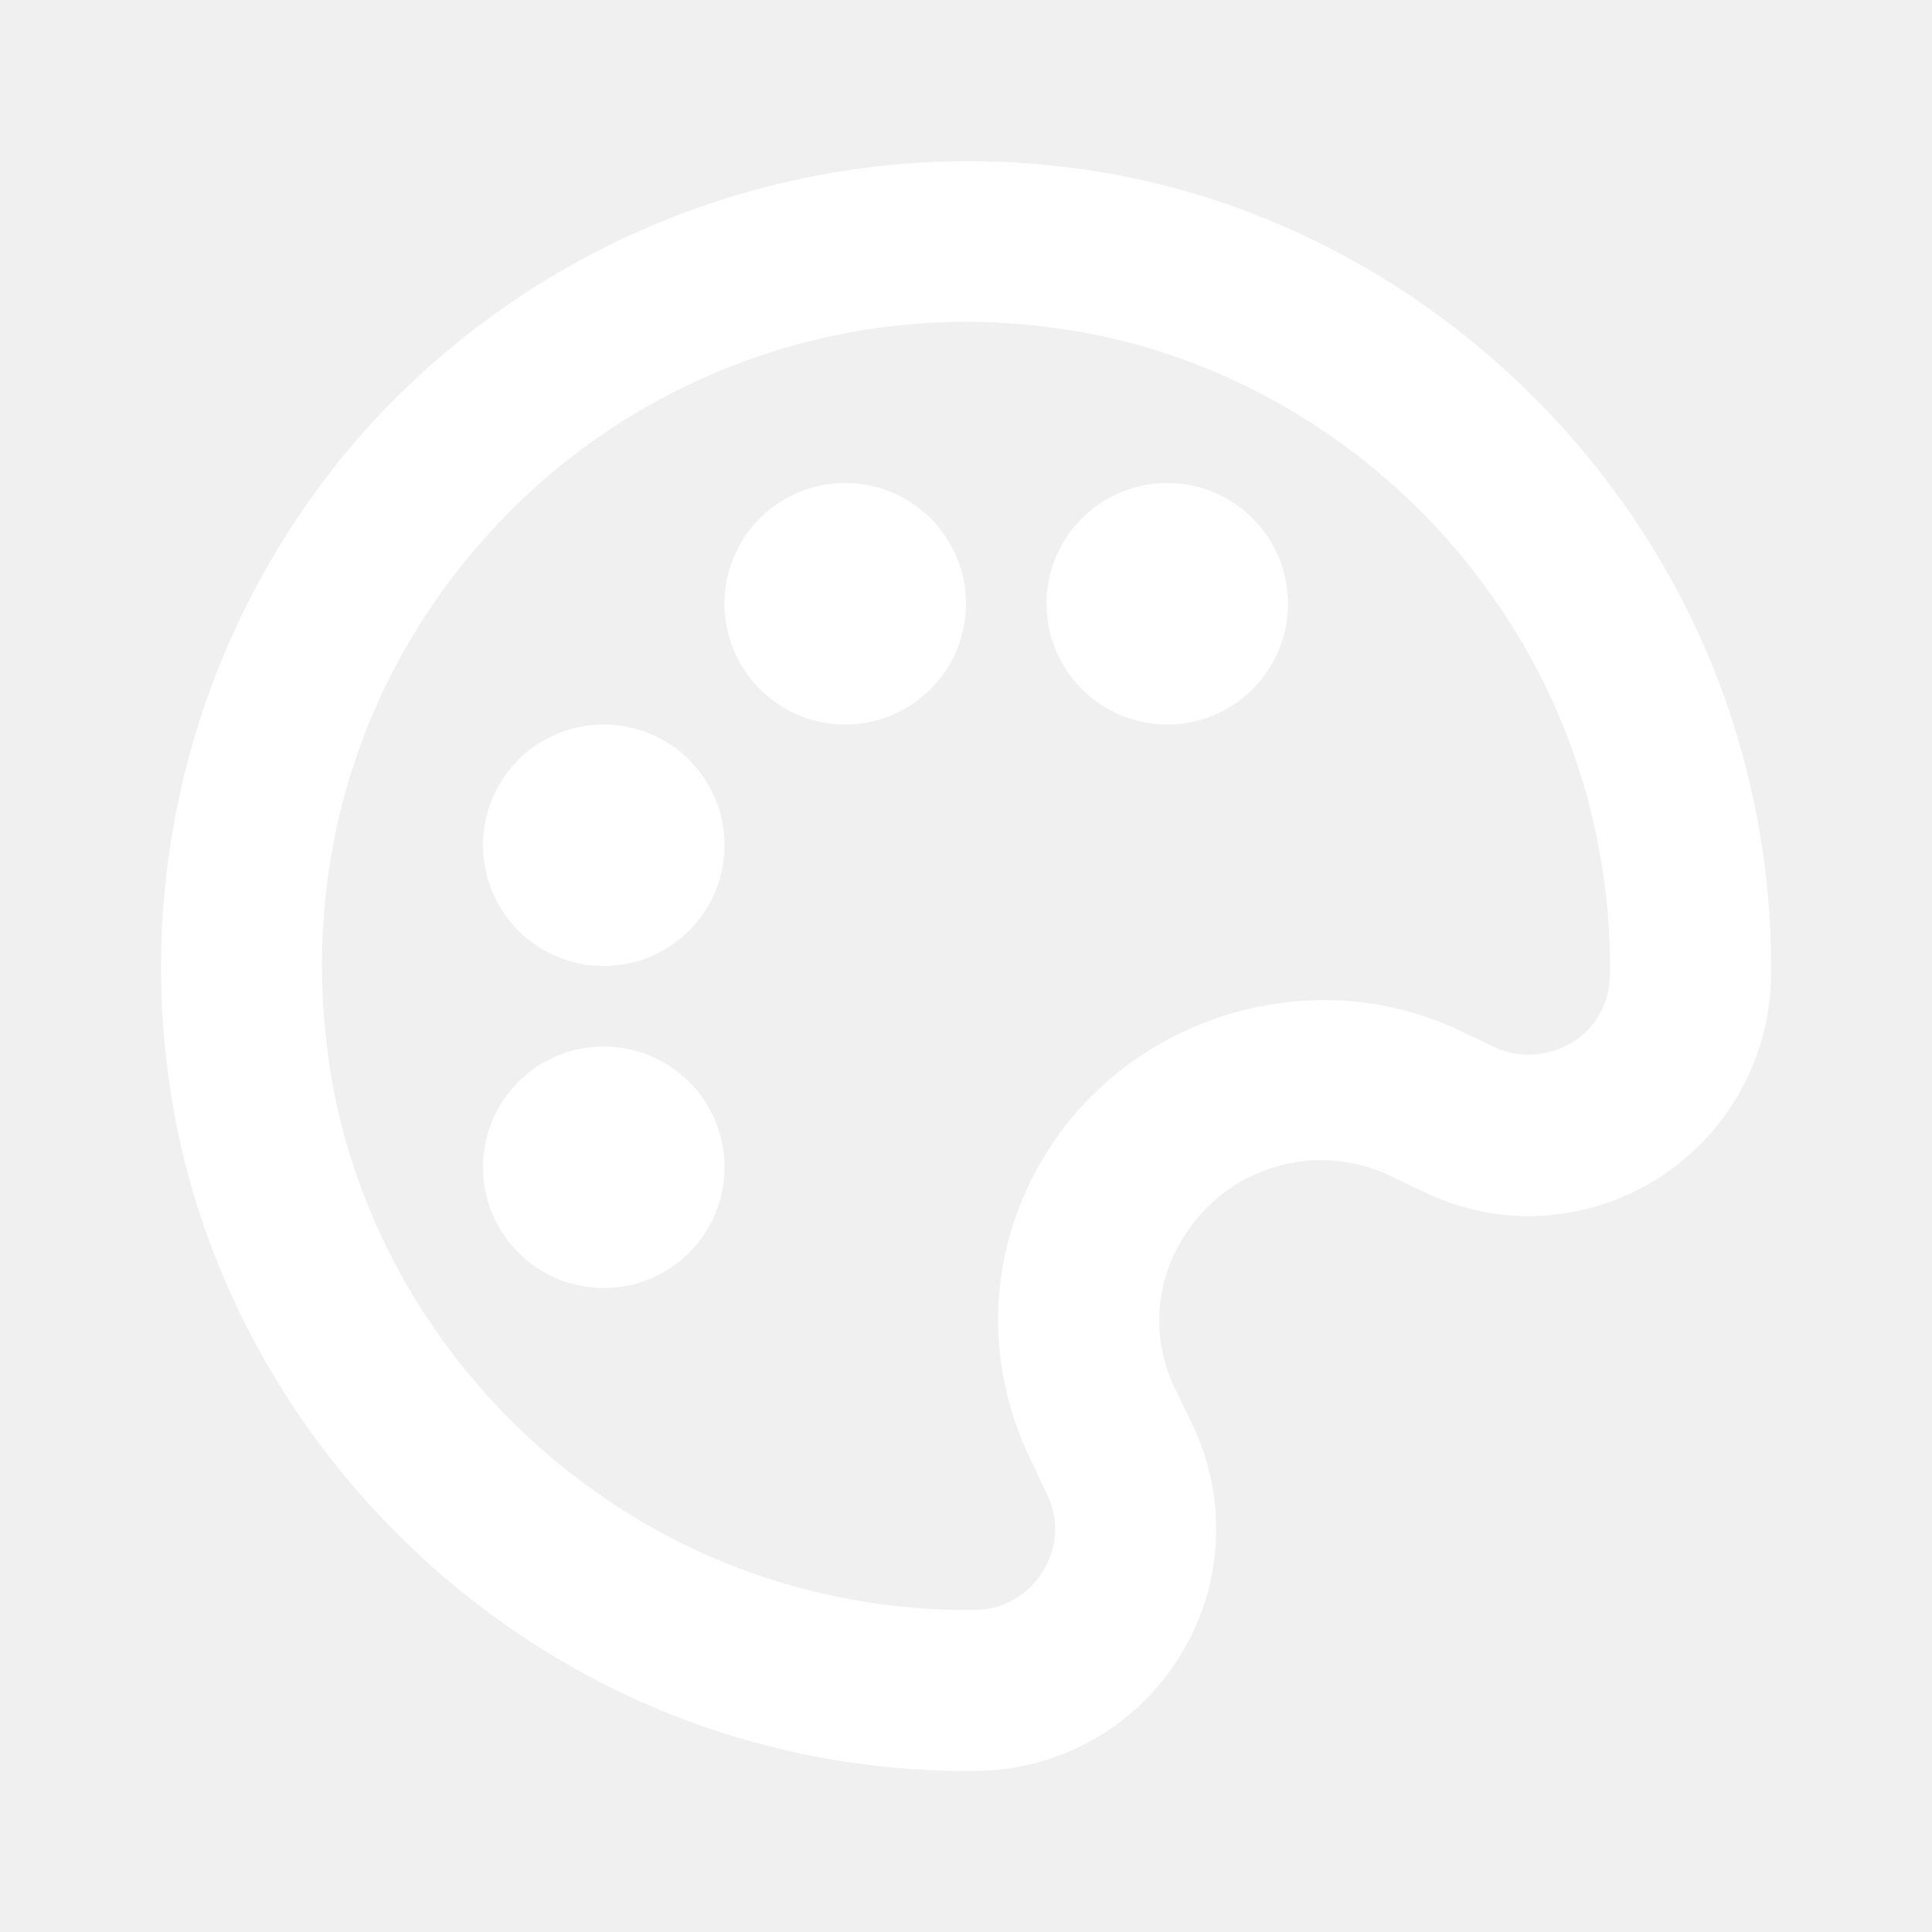
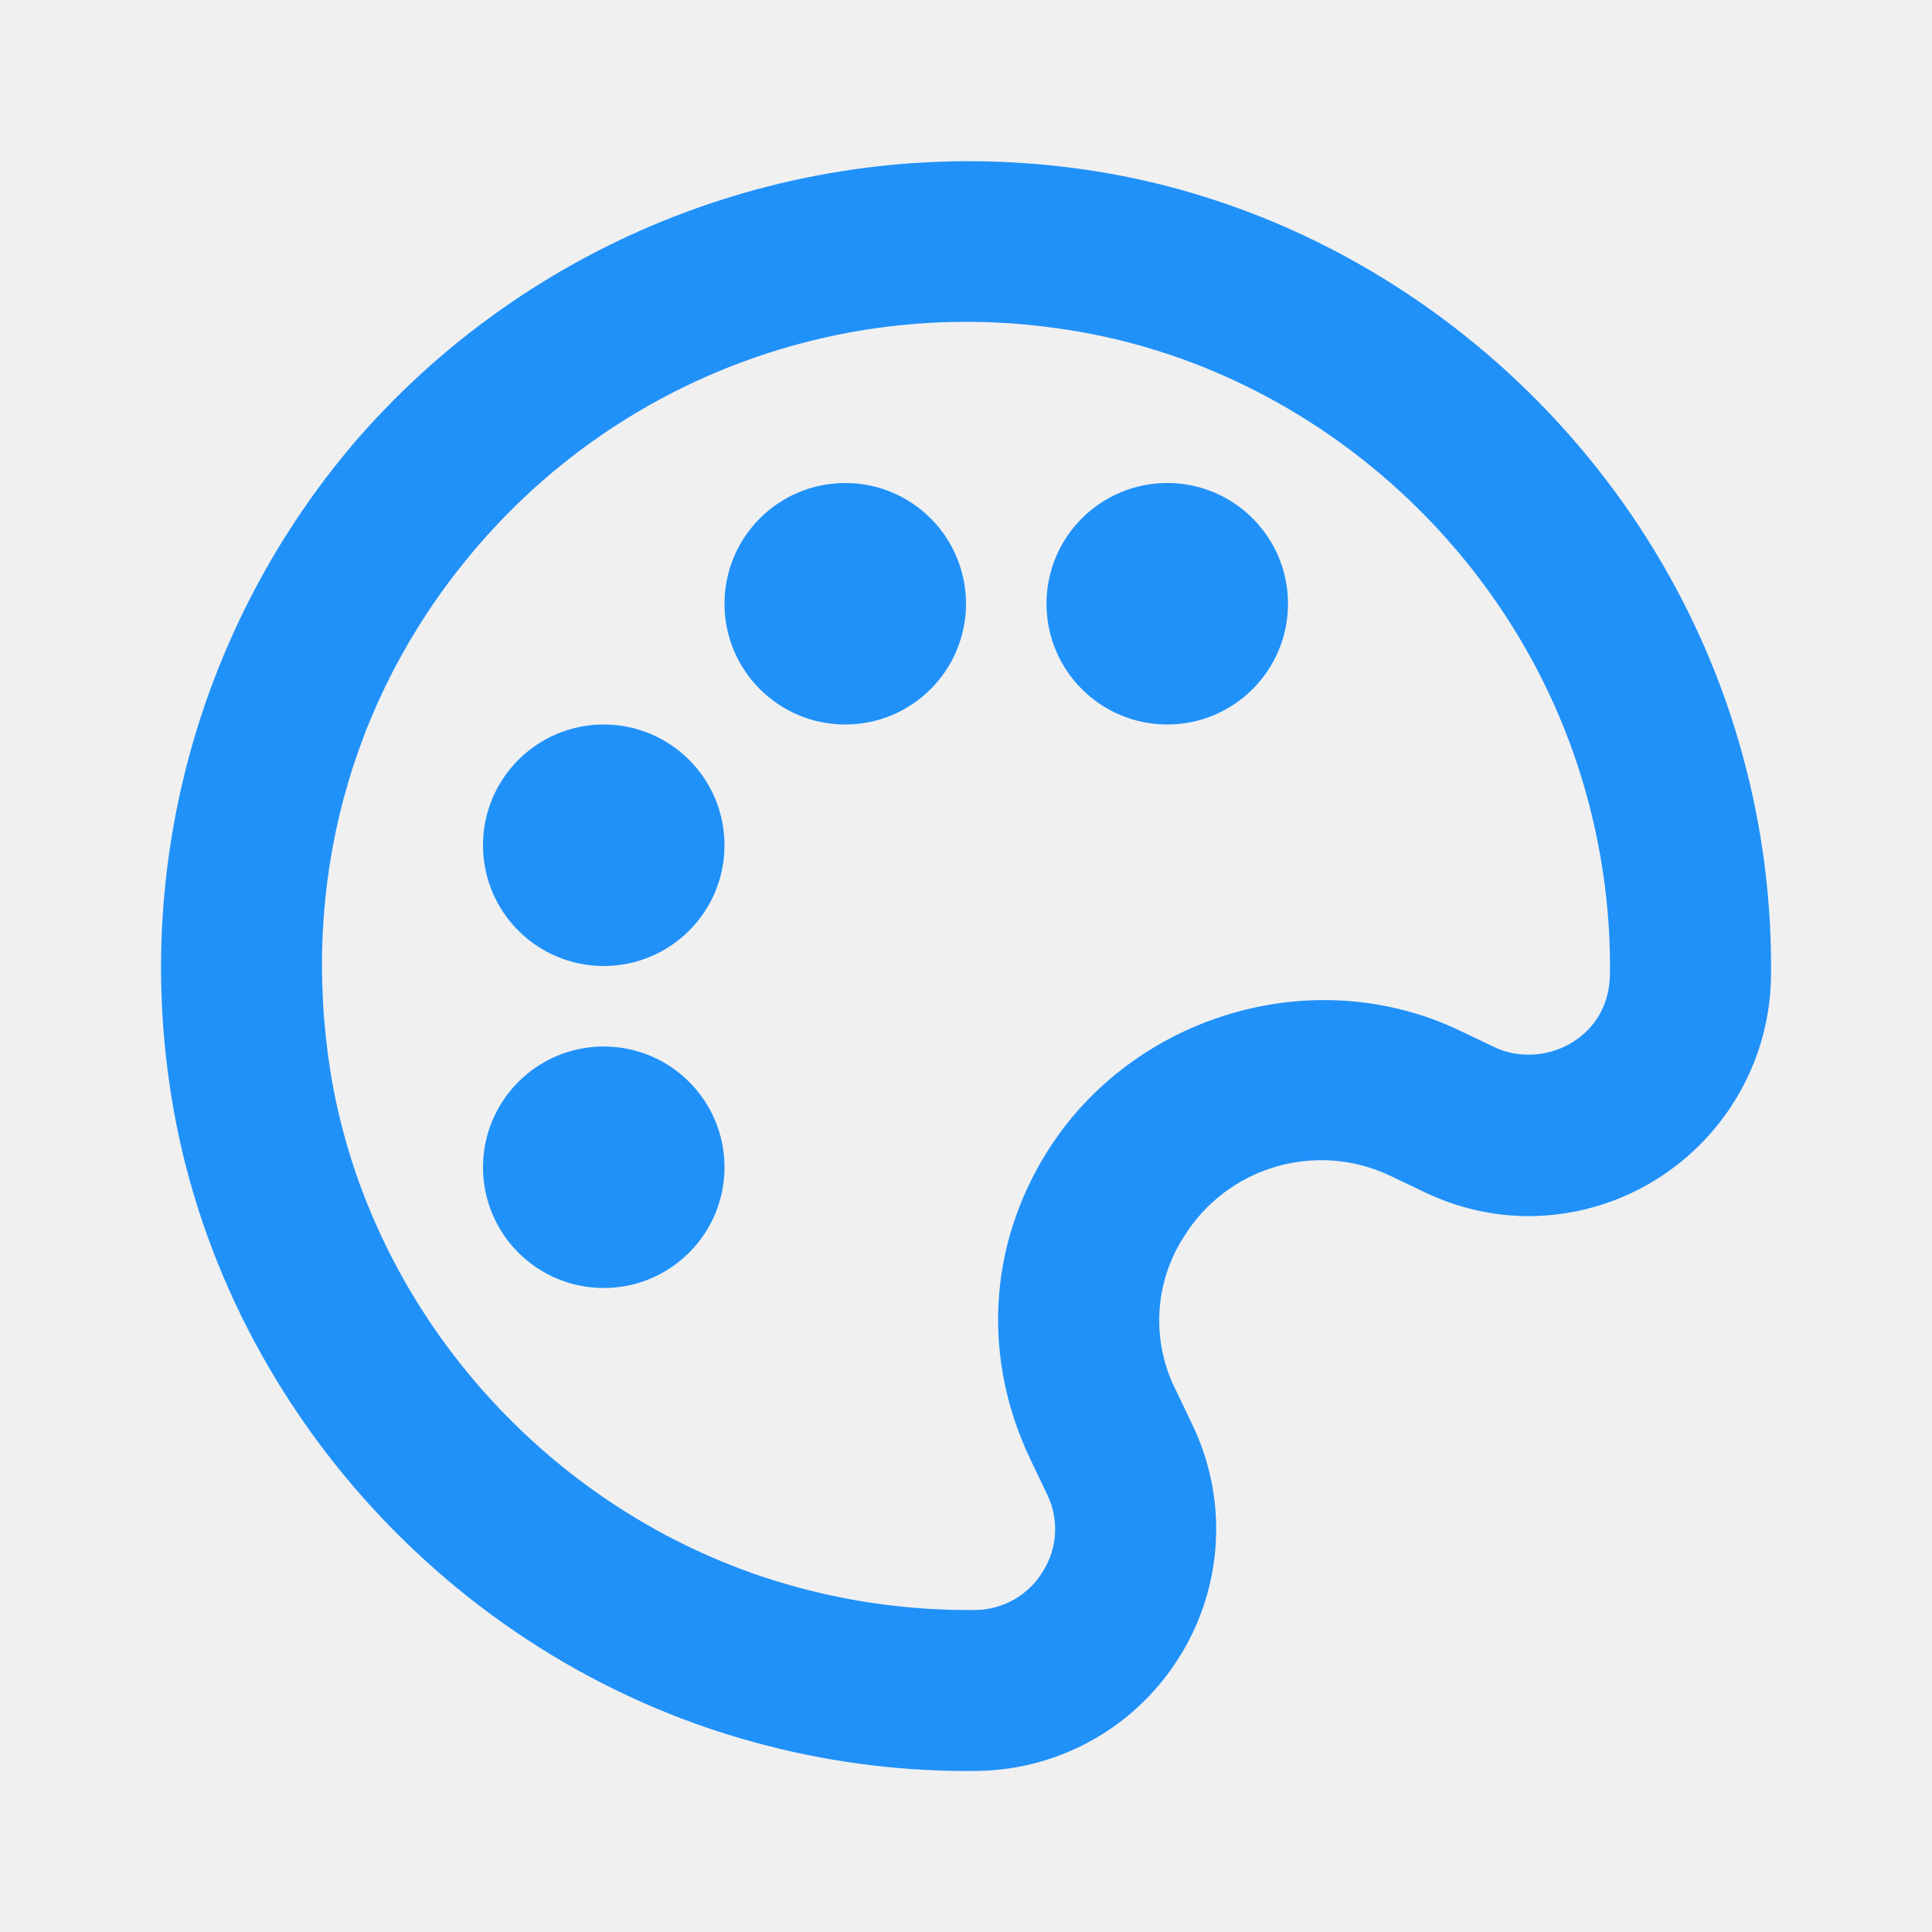
- <svg xmlns="http://www.w3.org/2000/svg" width="24" height="24" viewBox="0 0 24 24" style="fill: #fff;transform: ;msFilter:;">
+ <svg xmlns="http://www.w3.org/2000/svg" width="24" height="24" viewBox="0 0 24 24" style="fill: #2091F9;transform: ;msFilter:;">
  <path d="M13.4 2.096a10.08 10.08 0 0 0-8.937 3.331A10.054 10.054 0 0 0 2.096 13.4c.53 3.894 3.458 7.207 7.285 8.246a9.982 9.982 0 0 0 2.618.354l.142-.001a3.001 3.001 0 0 0 2.516-1.426 2.989 2.989 0 0 0 .153-2.879l-.199-.416a1.919 1.919 0 0 1 .094-1.912 2.004 2.004 0 0 1 2.576-.755l.412.197c.412.198.85.299 1.301.299A3.022 3.022 0 0 0 22 12.14a9.935 9.935 0 0 0-.353-2.76c-1.04-3.826-4.353-6.754-8.247-7.284zm5.158 10.909-.412-.197c-1.828-.878-4.07-.198-5.135 1.494-.738 1.176-.813 2.576-.204 3.842l.199.416a.983.983 0 0 1-.051.961.992.992 0 0 1-.844.479h-.112a8.061 8.061 0 0 1-2.095-.283c-3.063-.831-5.403-3.479-5.826-6.586-.321-2.355.352-4.623 1.893-6.389a8.002 8.002 0 0 1 7.16-2.664c3.107.423 5.755 2.764 6.586 5.826.198.73.293 1.474.282 2.207-.012.807-.845 1.183-1.441.894z" />
  <circle cx="7.5" cy="14.5" r="1.5" />
  <circle cx="7.5" cy="10.5" r="1.5" />
  <circle cx="10.5" cy="7.5" r="1.5" />
  <circle cx="14.5" cy="7.5" r="1.5" />
</svg>
